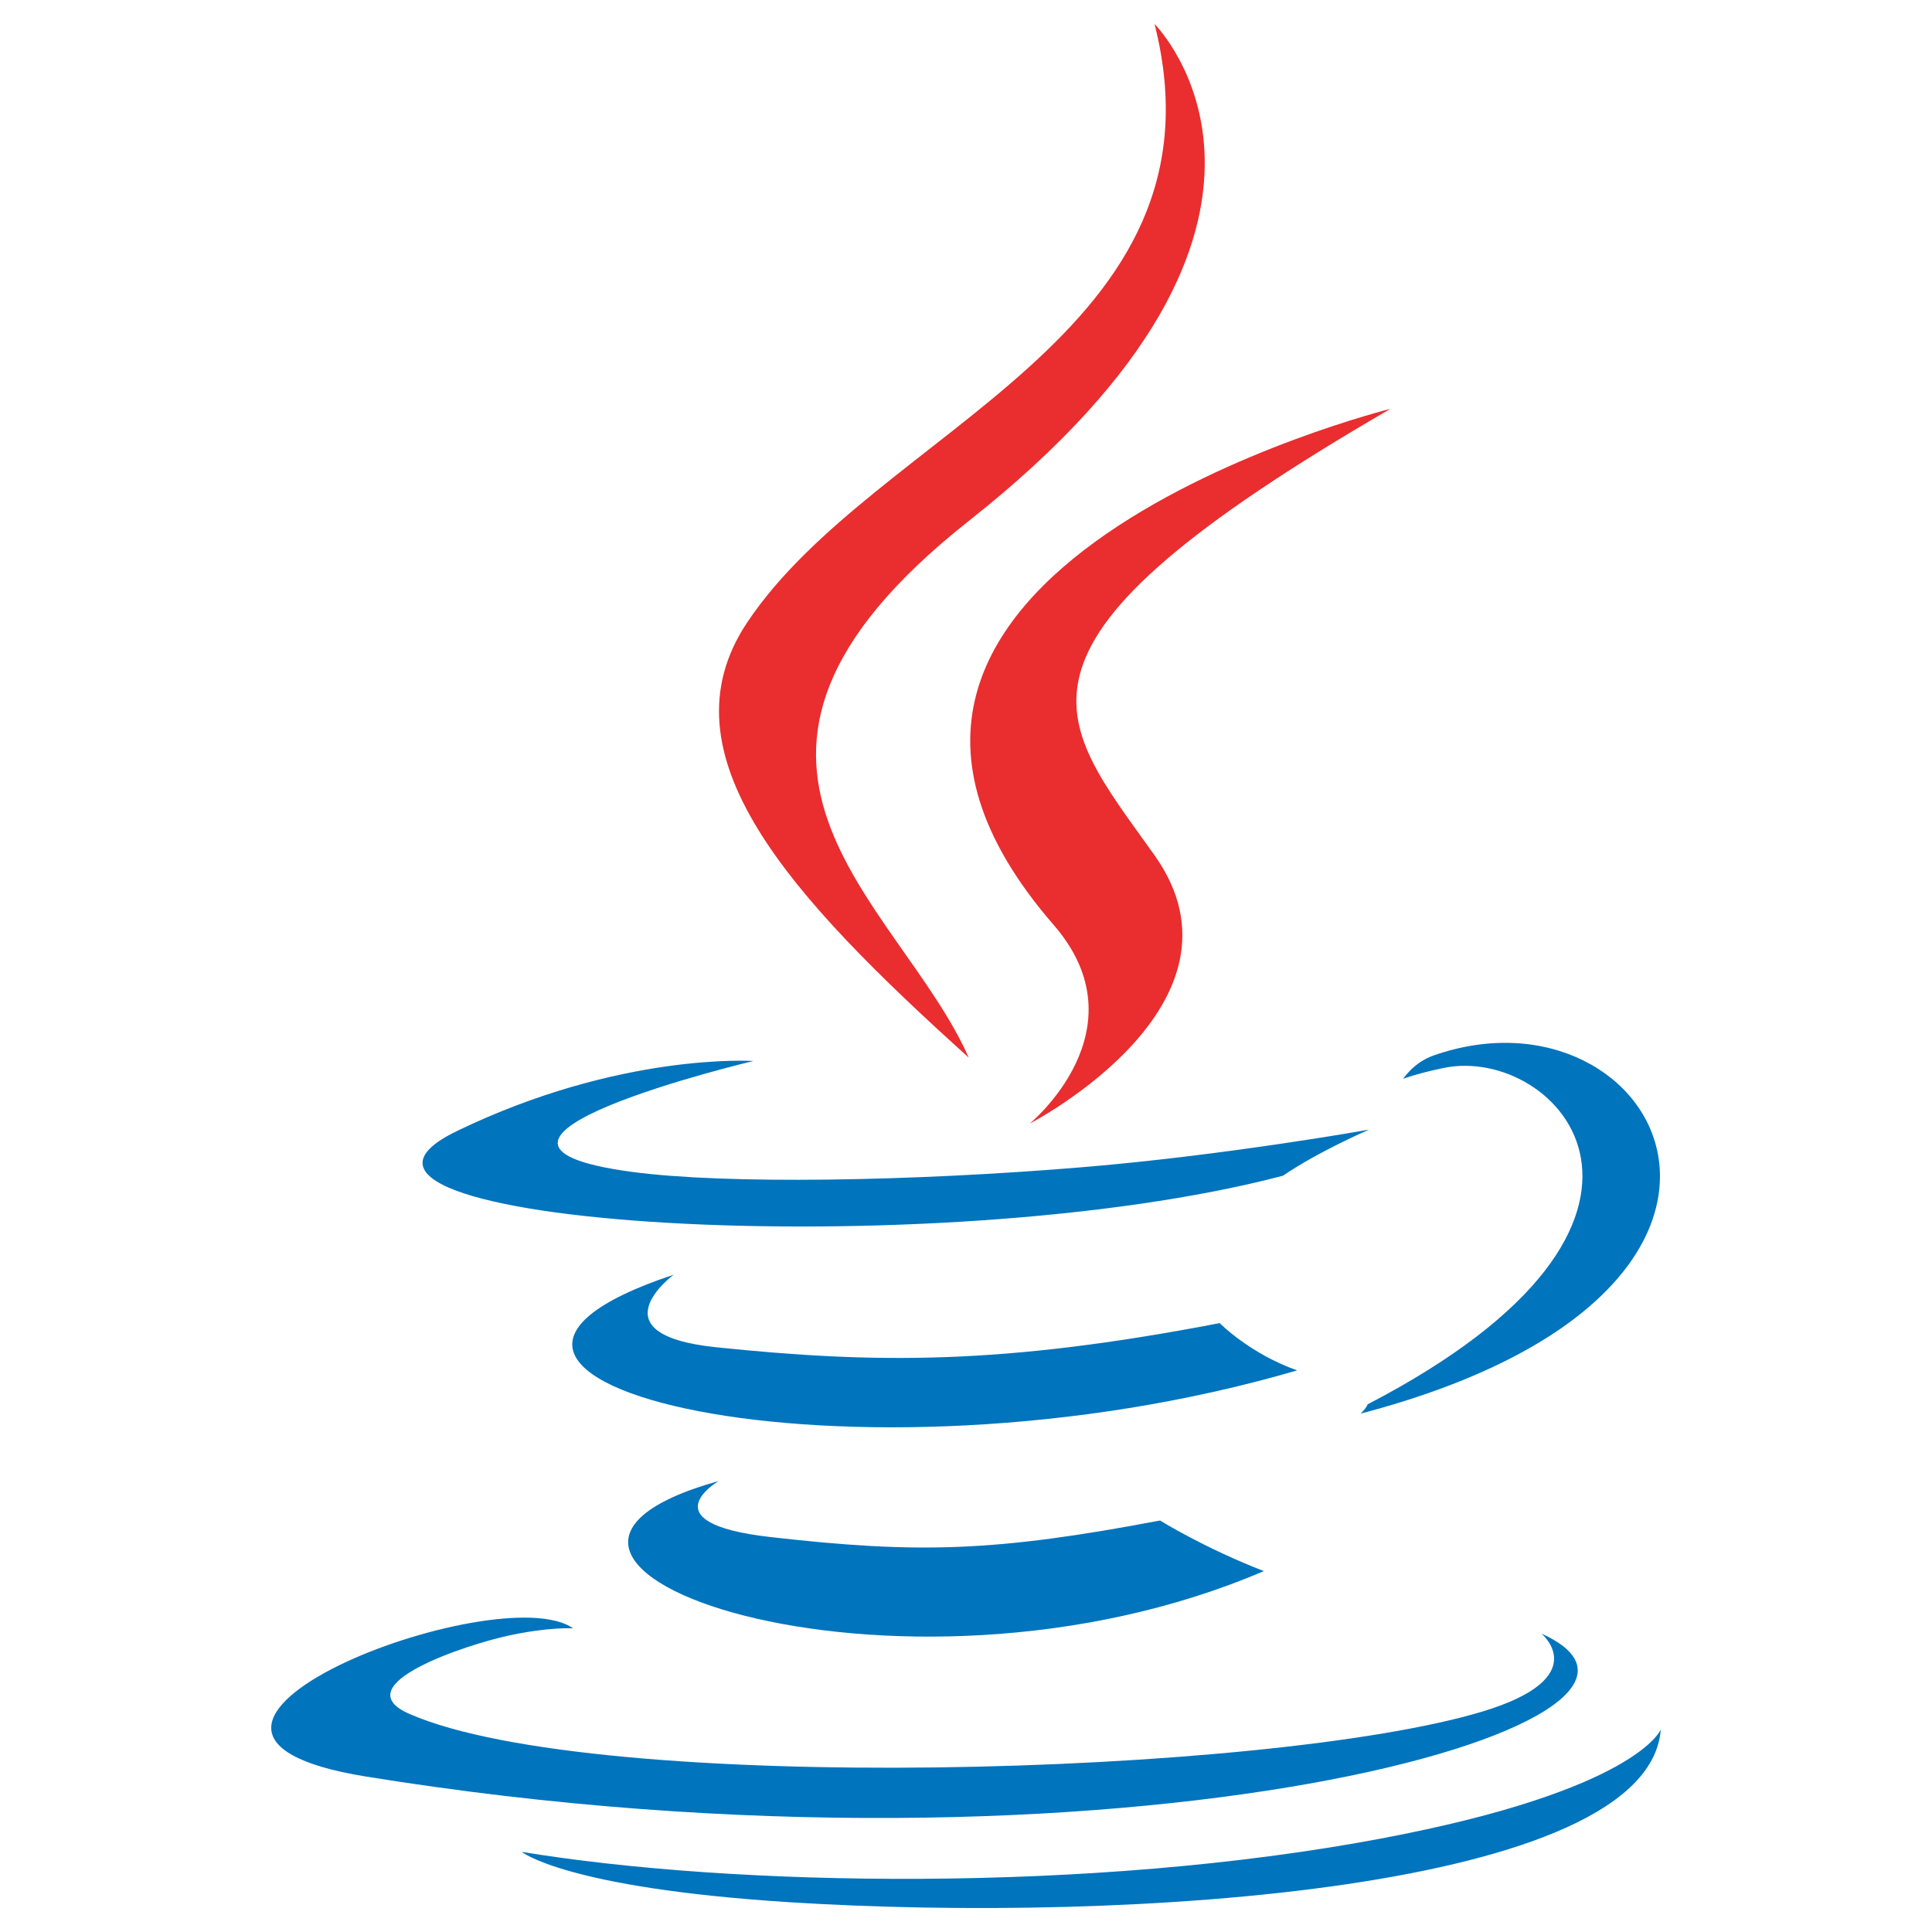
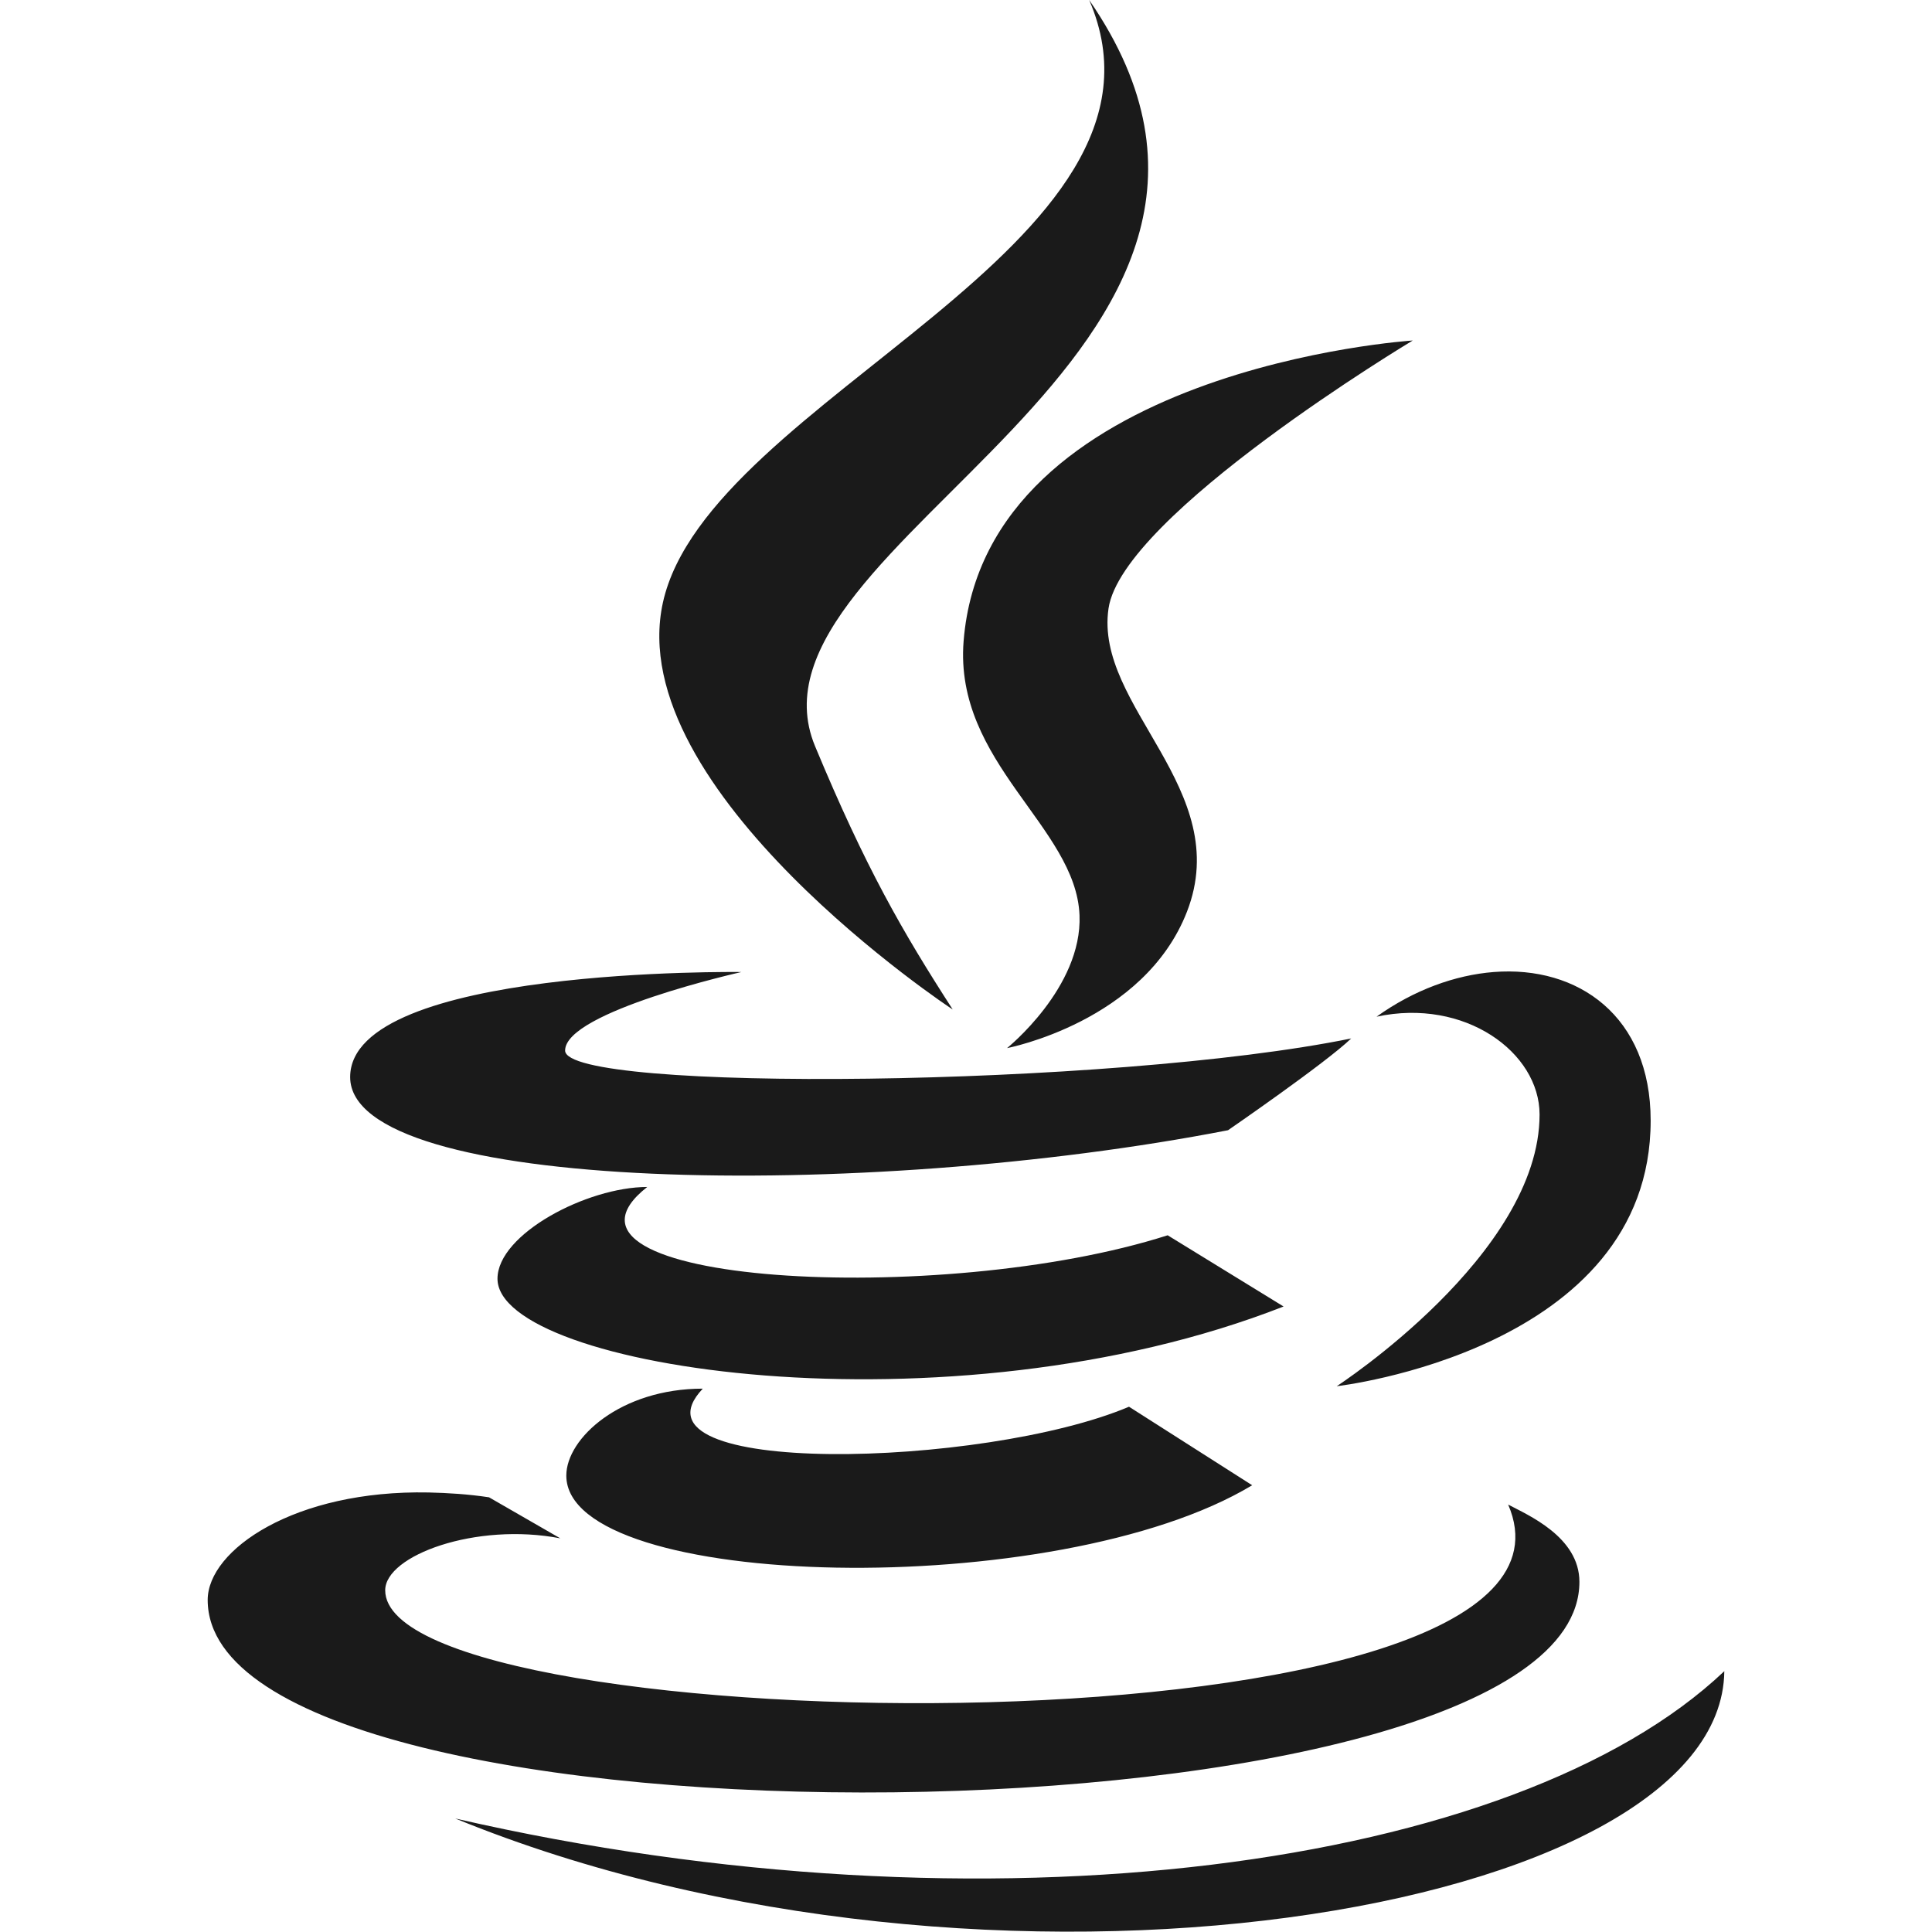
- <svg xmlns="http://www.w3.org/2000/svg" viewBox="0 0 128 128">
-   <path fill="#0074BD" d="M47.617 98.12s-4.767 2.774 3.397 3.71c9.892 1.13 14.947.968 25.845-1.092 0 0 2.871 1.795 6.873 3.351-24.439 10.47-55.308-.607-36.115-5.969zm-2.988-13.665s-5.348 3.959 2.823 4.805c10.567 1.091 18.91 1.18 33.354-1.6 0 0 1.993 2.025 5.132 3.131-29.542 8.64-62.446.68-41.309-6.336z" />
-   <path fill="#EA2D2E" d="M69.802 61.271c6.025 6.935-1.58 13.17-1.58 13.17s15.289-7.891 8.269-17.777c-6.559-9.215-11.587-13.792 15.635-29.58 0 .001-42.731 10.67-22.324 34.187z" />
-   <path fill="#0074BD" d="M102.123 108.229s3.529 2.91-3.888 5.159c-14.102 4.272-58.706 5.56-71.094.171-4.451-1.938 3.899-4.625 6.526-5.192 2.739-.593 4.303-.485 4.303-.485-4.953-3.487-32.013 6.85-13.743 9.815 49.821 8.076 90.817-3.637 77.896-9.468zM49.912 70.294s-22.686 5.389-8.033 7.348c6.188.828 18.518.638 30.011-.326 9.39-.789 18.813-2.474 18.813-2.474s-3.308 1.419-5.704 3.053c-23.042 6.061-67.544 3.238-54.731-2.958 10.832-5.239 19.644-4.643 19.644-4.643zm40.697 22.747c23.421-12.167 12.591-23.86 5.032-22.285-1.848.385-2.677.72-2.677.72s.688-1.079 2-1.543c14.953-5.255 26.451 15.503-4.823 23.725 0-.002.359-.327.468-.617z" />
-   <path fill="#EA2D2E" d="M76.491 1.587S89.459 14.563 64.188 34.51c-20.266 16.006-4.621 25.13-.007 35.559-11.831-10.673-20.509-20.07-14.688-28.815C58.041 28.42 81.722 22.195 76.491 1.587z" />
-   <path fill="#0074BD" d="M52.214 126.021c22.476 1.437 57-.8 57.817-11.436 0 0-1.571 4.032-18.577 7.231-19.186 3.612-42.854 3.191-56.887.874 0 .001 2.875 2.381 17.647 3.331z" />
+ <svg xmlns="http://www.w3.org/2000/svg" fill="#1A1A1A" viewBox="0 0 50 50" width="50px" height="50px">
+   <path d="M 28.188 0 C 30.938 6.363 18.328 10.293 17.156 15.594 C 16.082 20.465 24.648 26.125 24.656 26.125 C 23.355 24.109 22.398 22.449 21.094 19.312 C 18.887 14.008 34.535 9.207 28.188 0 Z M 36.562 8.812 C 36.562 8.812 25.5 9.523 24.938 16.594 C 24.688 19.742 27.848 21.398 27.938 23.688 C 28.012 25.559 26.062 27.125 26.062 27.125 C 26.062 27.125 29.609 26.449 30.719 23.594 C 31.949 20.426 28.32 18.285 28.688 15.75 C 29.039 13.324 36.562 8.812 36.562 8.812 Z M 19.188 25.156 C 19.188 25.156 9.062 25.012 9.062 27.875 C 9.062 30.867 22.316 31.09 31.781 29.25 C 31.781 29.25 34.297 27.52 34.969 26.875 C 28.766 28.141 14.625 28.281 14.625 27.188 C 14.625 26.18 19.188 25.156 19.188 25.156 Z M 38.656 25.156 C 37.664 25.234 36.594 25.617 35.625 26.312 C 37.906 25.82 39.844 27.234 39.844 28.844 C 39.844 32.469 34.594 35.875 34.594 35.875 C 34.594 35.875 42.719 34.953 42.719 29 C 42.719 26.297 40.84 24.984 38.656 25.156 Z M 16.75 30.719 C 15.195 30.719 12.875 31.938 12.875 33.094 C 12.875 35.418 24.562 37.207 33.219 33.812 L 30.219 31.969 C 24.352 33.848 13.547 33.234 16.75 30.719 Z M 18.188 35.938 C 16.059 35.938 14.656 37.223 14.656 38.188 C 14.656 41.172 27.371 41.473 32.406 38.438 L 29.219 36.406 C 25.457 37.996 16.016 38.238 18.188 35.938 Z M 11.094 38.625 C 7.625 38.555 5.375 40.113 5.375 41.406 C 5.375 48.281 40.875 47.965 40.875 40.938 C 40.875 39.77 39.527 39.203 39.031 38.938 C 41.934 45.656 9.969 45.121 9.969 41.156 C 9.969 40.254 12.32 39.391 14.5 39.812 L 12.656 38.75 C 12.113 38.668 11.59 38.637 11.094 38.625 Z M 44.625 43.25 C 39.227 48.367 25.547 50.223 11.781 47.062 C 25.543 52.695 44.559 49.535 44.625 43.25 Z" />
</svg>
